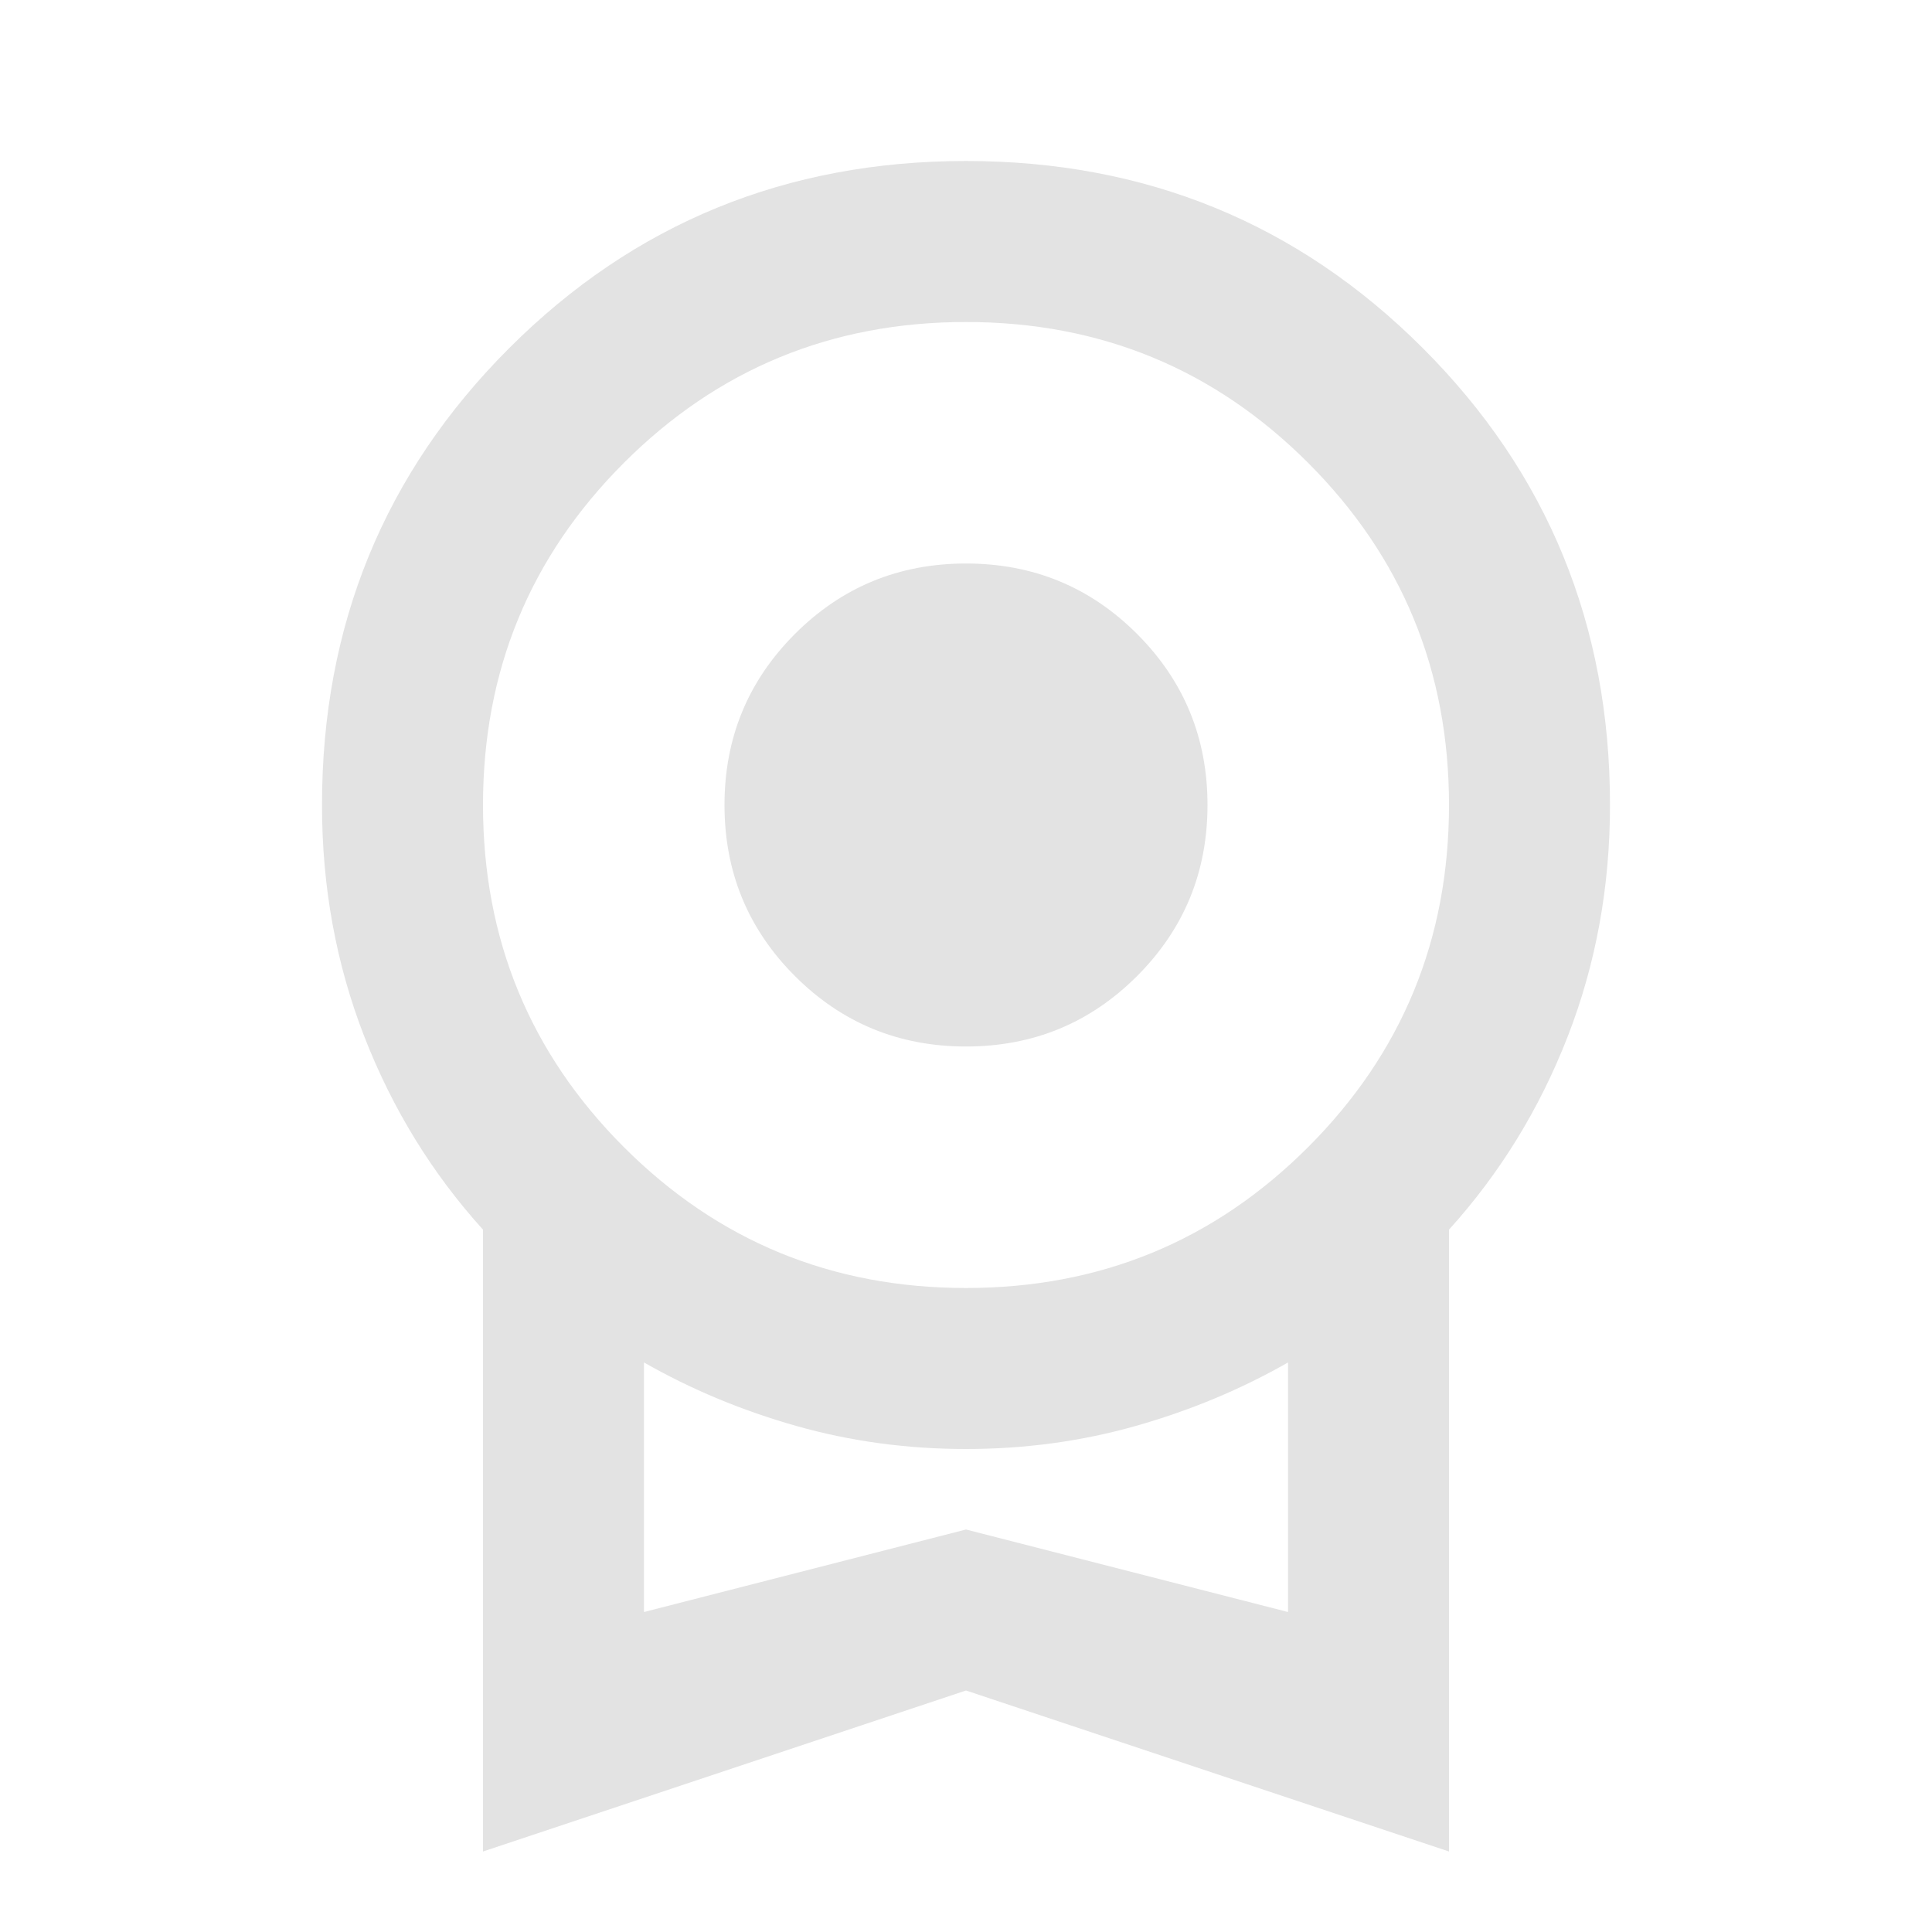
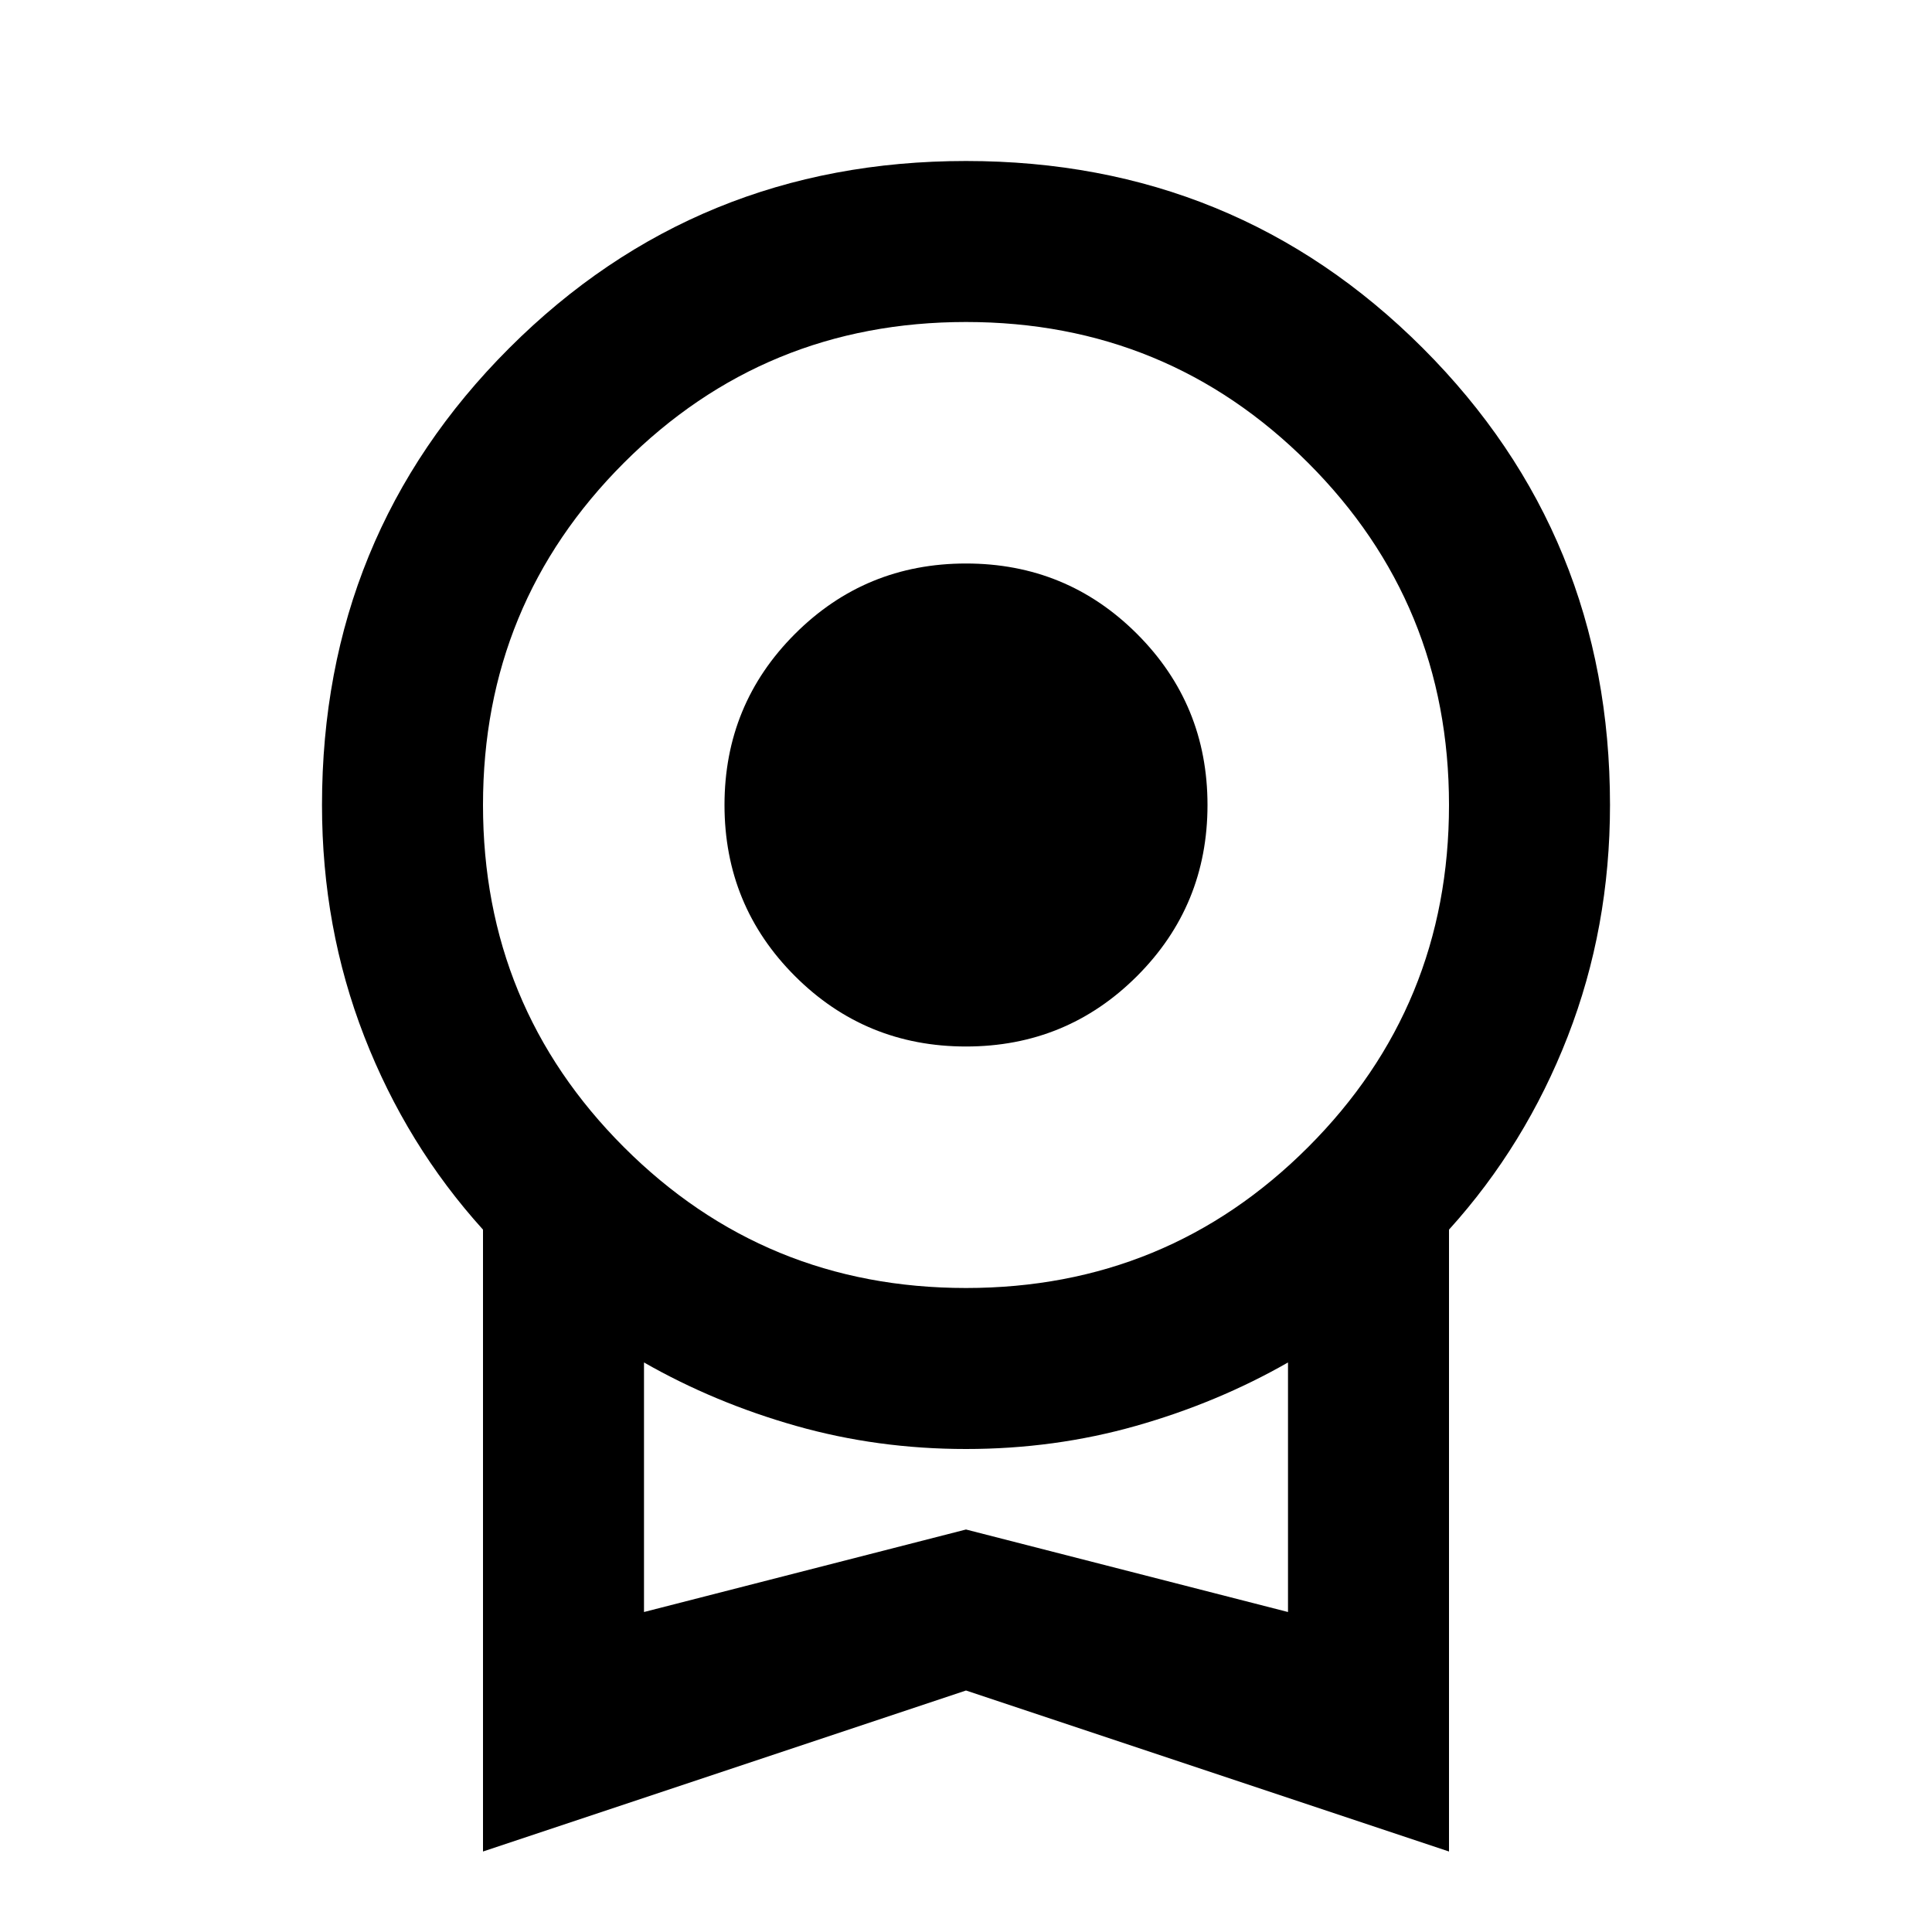
- <svg xmlns="http://www.w3.org/2000/svg" fill="#e3e3e3" height="24" viewBox="0 -960 960 960" width="24">
+ <svg xmlns="http://www.w3.org/2000/svg" fill="currentColor" height="24" viewBox="0 -960 960 960" width="24">
  <path d="m480-440q-50 0-85-35t-35-85q0-50 35-85t85-35q50 0 85 35t35 85q0 50-35 85t-85 35zm-240 400v-309q-38-42-59-96t-21-115q0-134 93-227t227-93q134 0 227 93t93 227q0 61-21 115t-59 96v309l-240-80zm240-280q100 0 170-70t70-170q0-100-70-170t-170-70q-100 0-170 70t-70 170q0 100 70 170t170 70zm-160 161 160-41 160 41v-124q-35 20-75.5 31.5t-84.5 11.5q-44 0-84.5-11.5t-75.5-31.5z" />
</svg>
